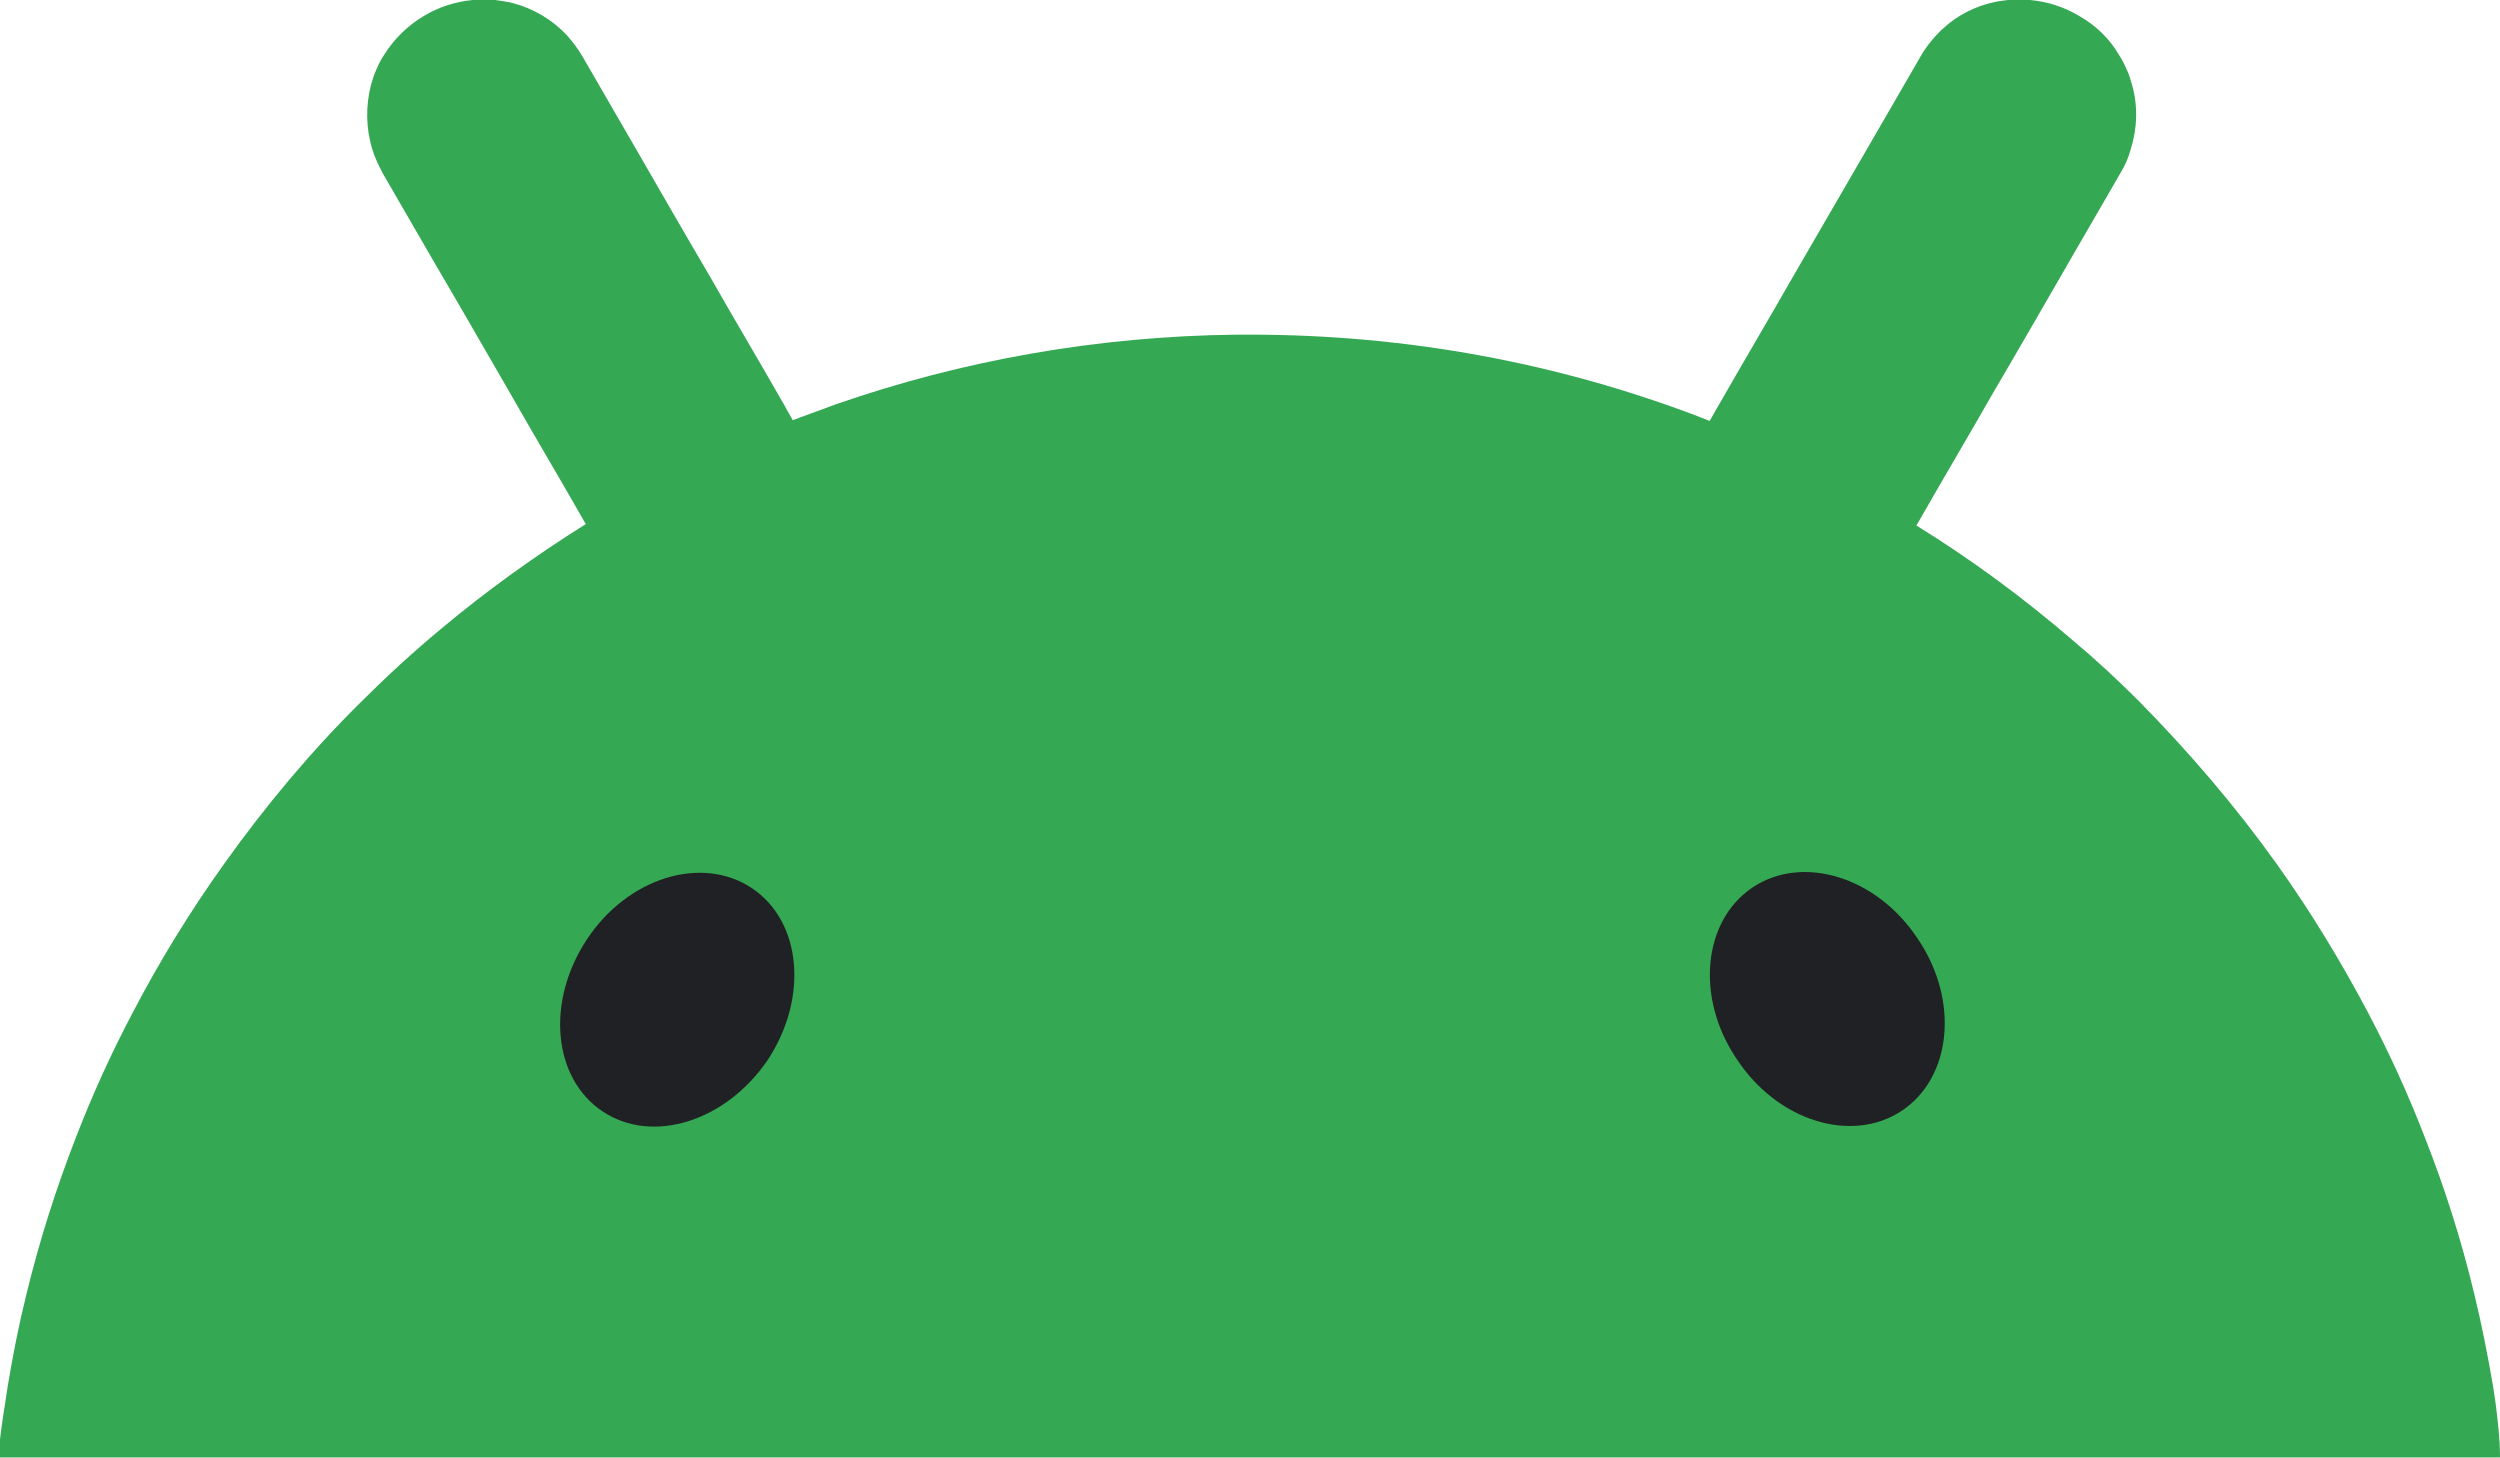
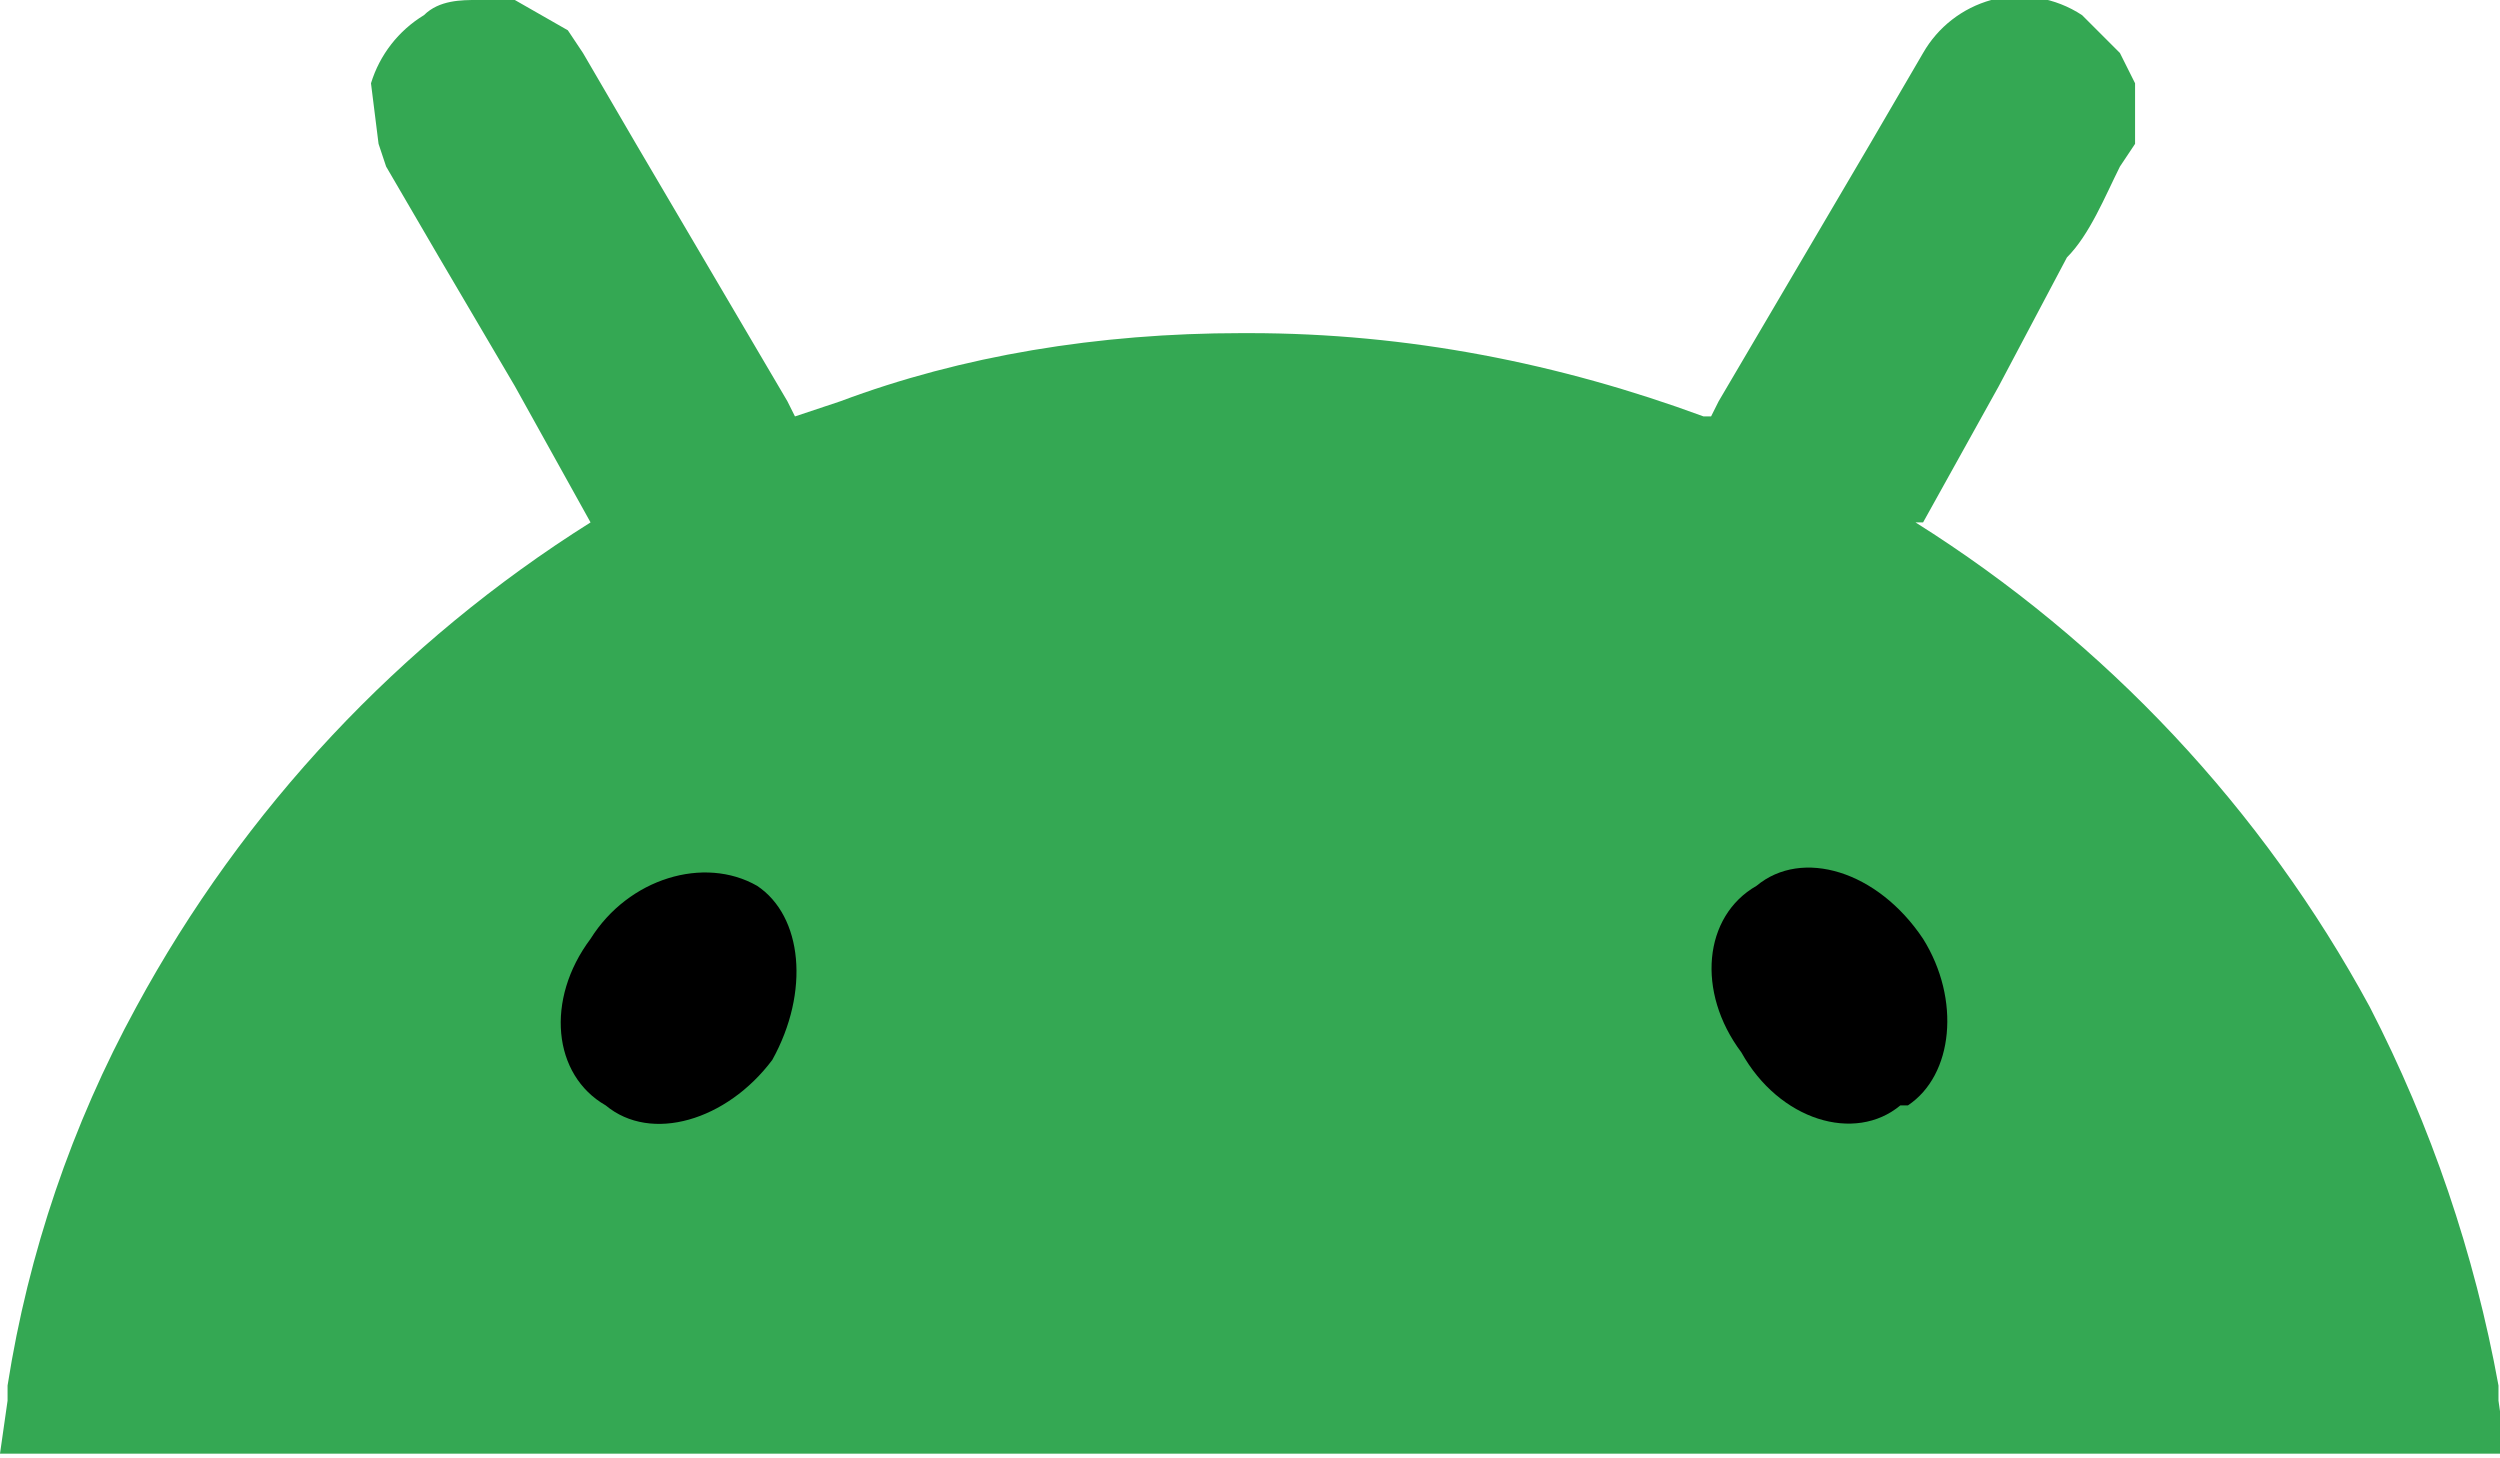
- <svg xmlns="http://www.w3.org/2000/svg" xmlns:xlink="http://www.w3.org/1999/xlink" version="1.1" x="0px" y="0px" viewBox="0 0 330.2 192.5" xml:space="preserve" id="svg5" width="330.2" height="192.5">
-   <defs id="defs5" />
-   <style type="text/css" id="style1">
- 	.st0{fill:#202124;}
- 	.st1{clip-path:url(#SVGID_00000034055883123690639930000008886705830115718281_);}
- 	.st2{fill:#34A853;}
- </style>
-   <g id="Layer_2" transform="translate(-275.3,-379.6)">
+ <svg xmlns="http://www.w3.org/2000/svg" xmlns:xlink="http://www.w3.org/1999/xlink" xml:space="preserve" id="svg5" x="0" y="0" version="1.1" viewBox="0 0 330.2 192.5">
+   <g id="Layer_2" transform="translate(-275 -380)">
    <g id="g5">
      <defs id="defs1">
-         <rect id="SVGID_1_" x="275.3" y="379.6" width="330.5" height="192.5" />
+         <path id="SVGID_1_" d="M275 380h331v192H275z" />
      </defs>
      <clipPath id="SVGID_00000099632906935527403410000002792636259776861355_">
-         <use xlink:href="#SVGID_1_" style="overflow:visible" id="use1" />
+         <use xlink:href="#SVGID_1_" id="use1" style="overflow:visible" />
      </clipPath>
-       <g clip-path="url(#SVGID_00000099632906935527403410000002792636259776861355_)" id="g4">
-         <path class="st2" d="m 604.9,564.8 c -0.1,-0.7 -0.2,-1.3 -0.3,-2 -0.7,-4.1 -1.5,-8.2 -2.5,-12.3 -1.7,-7.1 -3.9,-14 -6.5,-20.6 -2.2,-5.7 -4.7,-11.2 -7.5,-16.5 -3.6,-6.8 -7.6,-13.4 -12.1,-19.7 -5.5,-7.7 -11.6,-14.8 -18.2,-21.5 -2.8,-2.8 -5.7,-5.5 -8.7,-8 -6.5,-5.6 -13.4,-10.7 -20.7,-15.2 0.1,-0.1 0.1,-0.2 0.2,-0.3 3.3,-5.8 6.7,-11.5 10,-17.3 3.3,-5.6 6.5,-11.2 9.8,-16.9 2.3,-4 4.7,-8.1 7,-12.1 0.6,-1 1,-1.9 1.3,-3 0.9,-2.8 1,-5.8 0.2,-8.6 -0.2,-0.7 -0.4,-1.4 -0.7,-2 -0.3,-0.7 -0.6,-1.3 -1,-1.9 -1.2,-2.1 -3,-3.9 -5.3,-5.2 -2,-1.2 -4.2,-1.9 -6.5,-2.1 -1,-0.1 -1.9,-0.1 -2.9,0 -0.8,0.1 -1.6,0.2 -2.3,0.4 -2.8,0.7 -5.3,2.2 -7.3,4.4 -0.7,0.8 -1.4,1.7 -1.9,2.6 -2.3,4 -4.7,8.1 -7,12.1 l -9.8,16.9 c -3.3,5.8 -6.7,11.5 -10,17.3 -0.4,0.6 -0.7,1.3 -1.1,1.9 -0.5,-0.2 -1,-0.4 -1.5,-0.6 -18.4,-7 -38.3,-10.8 -59.2,-10.8 -0.6,0 -1.1,0 -1.7,0 -18.5,0.2 -36.3,3.4 -53,9.2 -1.9,0.7 -3.8,1.4 -5.7,2.1 -0.3,-0.6 -0.7,-1.2 -1,-1.8 -3.3,-5.8 -6.7,-11.5 -10,-17.3 -3.3,-5.6 -6.5,-11.2 -9.8,-16.9 -2.3,-4 -4.7,-8.1 -7,-12.1 -0.6,-1 -1.2,-1.8 -1.9,-2.6 -2,-2.2 -4.6,-3.7 -7.3,-4.4 -0.8,-0.2 -1.6,-0.3 -2.3,-0.4 -1,-0.1 -1.9,-0.1 -2.9,0 -2.3,0.2 -4.5,0.9 -6.5,2.1 -2.2,1.3 -4,3.1 -5.3,5.2 -0.4,0.6 -0.7,1.2 -1,1.9 -0.3,0.7 -0.5,1.3 -0.7,2 -0.7,2.8 -0.7,5.7 0.2,8.6 0.3,1 0.8,2 1.3,3 2.3,4 4.7,8.1 7,12.1 3.3,5.6 6.5,11.2 9.8,16.9 3.3,5.8 6.7,11.5 10,17.3 0,0 0.1,0.1 0.1,0.1 -6.7,4.2 -13.1,8.8 -19.2,13.9 -3.6,3 -7.1,6.2 -10.4,9.5 -6.7,6.6 -12.7,13.8 -18.2,21.5 -4.5,6.3 -8.5,12.8 -12.1,19.7 -2.8,5.3 -5.3,10.8 -7.5,16.5 -2.6,6.7 -4.8,13.6 -6.5,20.6 -1,4 -1.8,8.1 -2.5,12.3 -0.1,0.7 -0.2,1.3 -0.3,2 -0.4,2.4 -0.7,4.8 -1,7.3 h 330.5 c 0,-2.5 -0.3,-4.9 -0.6,-7.3 z" id="path2" />
-         <path class="st0" d="m 526.5,526.3 c 6.6,-4.4 7.6,-14.6 2.1,-22.7 -5.4,-8.2 -15.2,-11.2 -21.8,-6.8 -6.6,4.4 -7.6,14.6 -2.1,22.7 5.4,8.2 15.2,11.2 21.8,6.8 z" id="path3" />
-         <path class="st0" d="m 376.7,519.6 c 5.4,-8.2 4.5,-18.3 -2.1,-22.7 -6.6,-4.4 -16.4,-1.4 -21.8,6.8 -5.4,8.2 -4.5,18.3 2.1,22.7 6.6,4.4 16.3,1.3 21.8,-6.8 z" id="path4" />
+       <g id="g4" clip-path="url(#SVGID_00000099632906935527403410000002792636259776861355_)">
+         <path id="path2" d="M605 565v-2a179 179 0 0 0-17-50 173 173 0 0 0-60-64h1l10-18 9-17c3-3 5-8 7-12l2-3v-8l-1-2-1-2-5-5a15 15 0 0 0-12-2 15 15 0 0 0-9 7l-7 12-10 17-10 17-1 2h-1c-19-7-39-11-60-11h-1c-19 0-37 3-53 9l-6 2-1-2-10-17-10-17-7-12-2-3-7-4h-5c-2 0-5 0-7 2a16 16 0 0 0-7 9l1 8 1 3 7 12 10 17 10 18a173 173 0 0 0-60 64 154 154 0 0 0-17 50v2l-1 7h331l-1-7z" style="fill:#34a853" />
+         <path id="path3" d="M527 526c6-4 7-14 2-22-6-9-16-12-22-7-7 4-8 14-2 22 5 9 15 12 21 7z" class="st0" />
+         <path id="path4" d="M377 520c5-9 4-19-2-23-7-4-17-1-22 7-6 8-5 18 2 22 6 5 16 2 22-6z" class="st0" />
      </g>
    </g>
  </g>
</svg>
